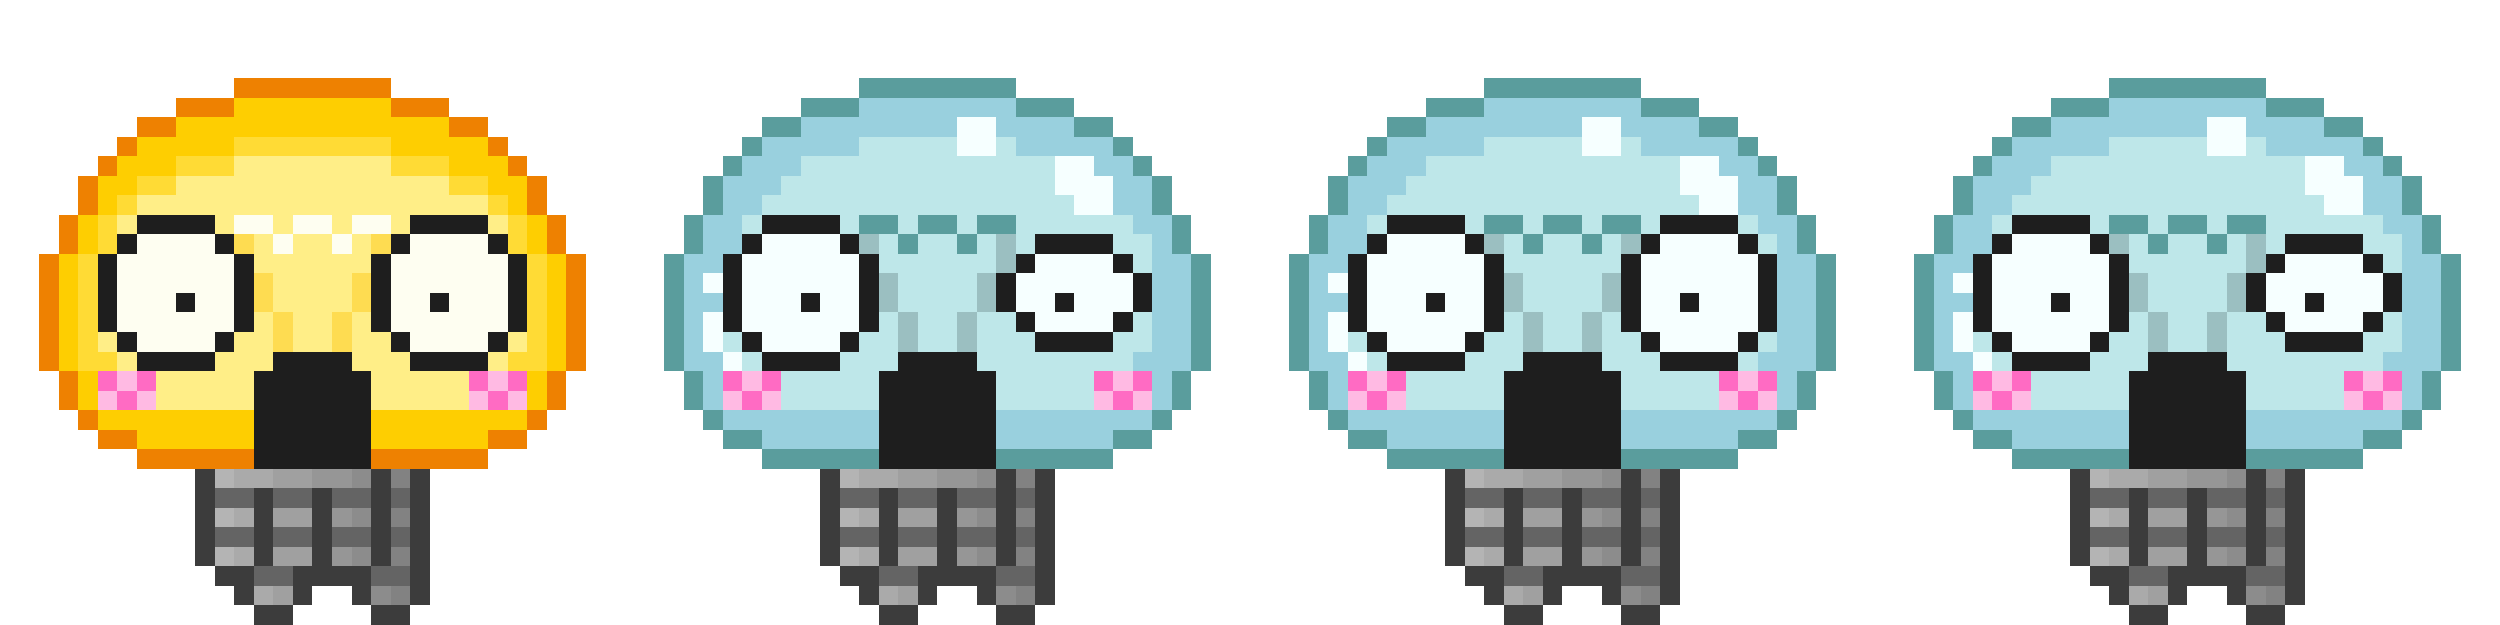
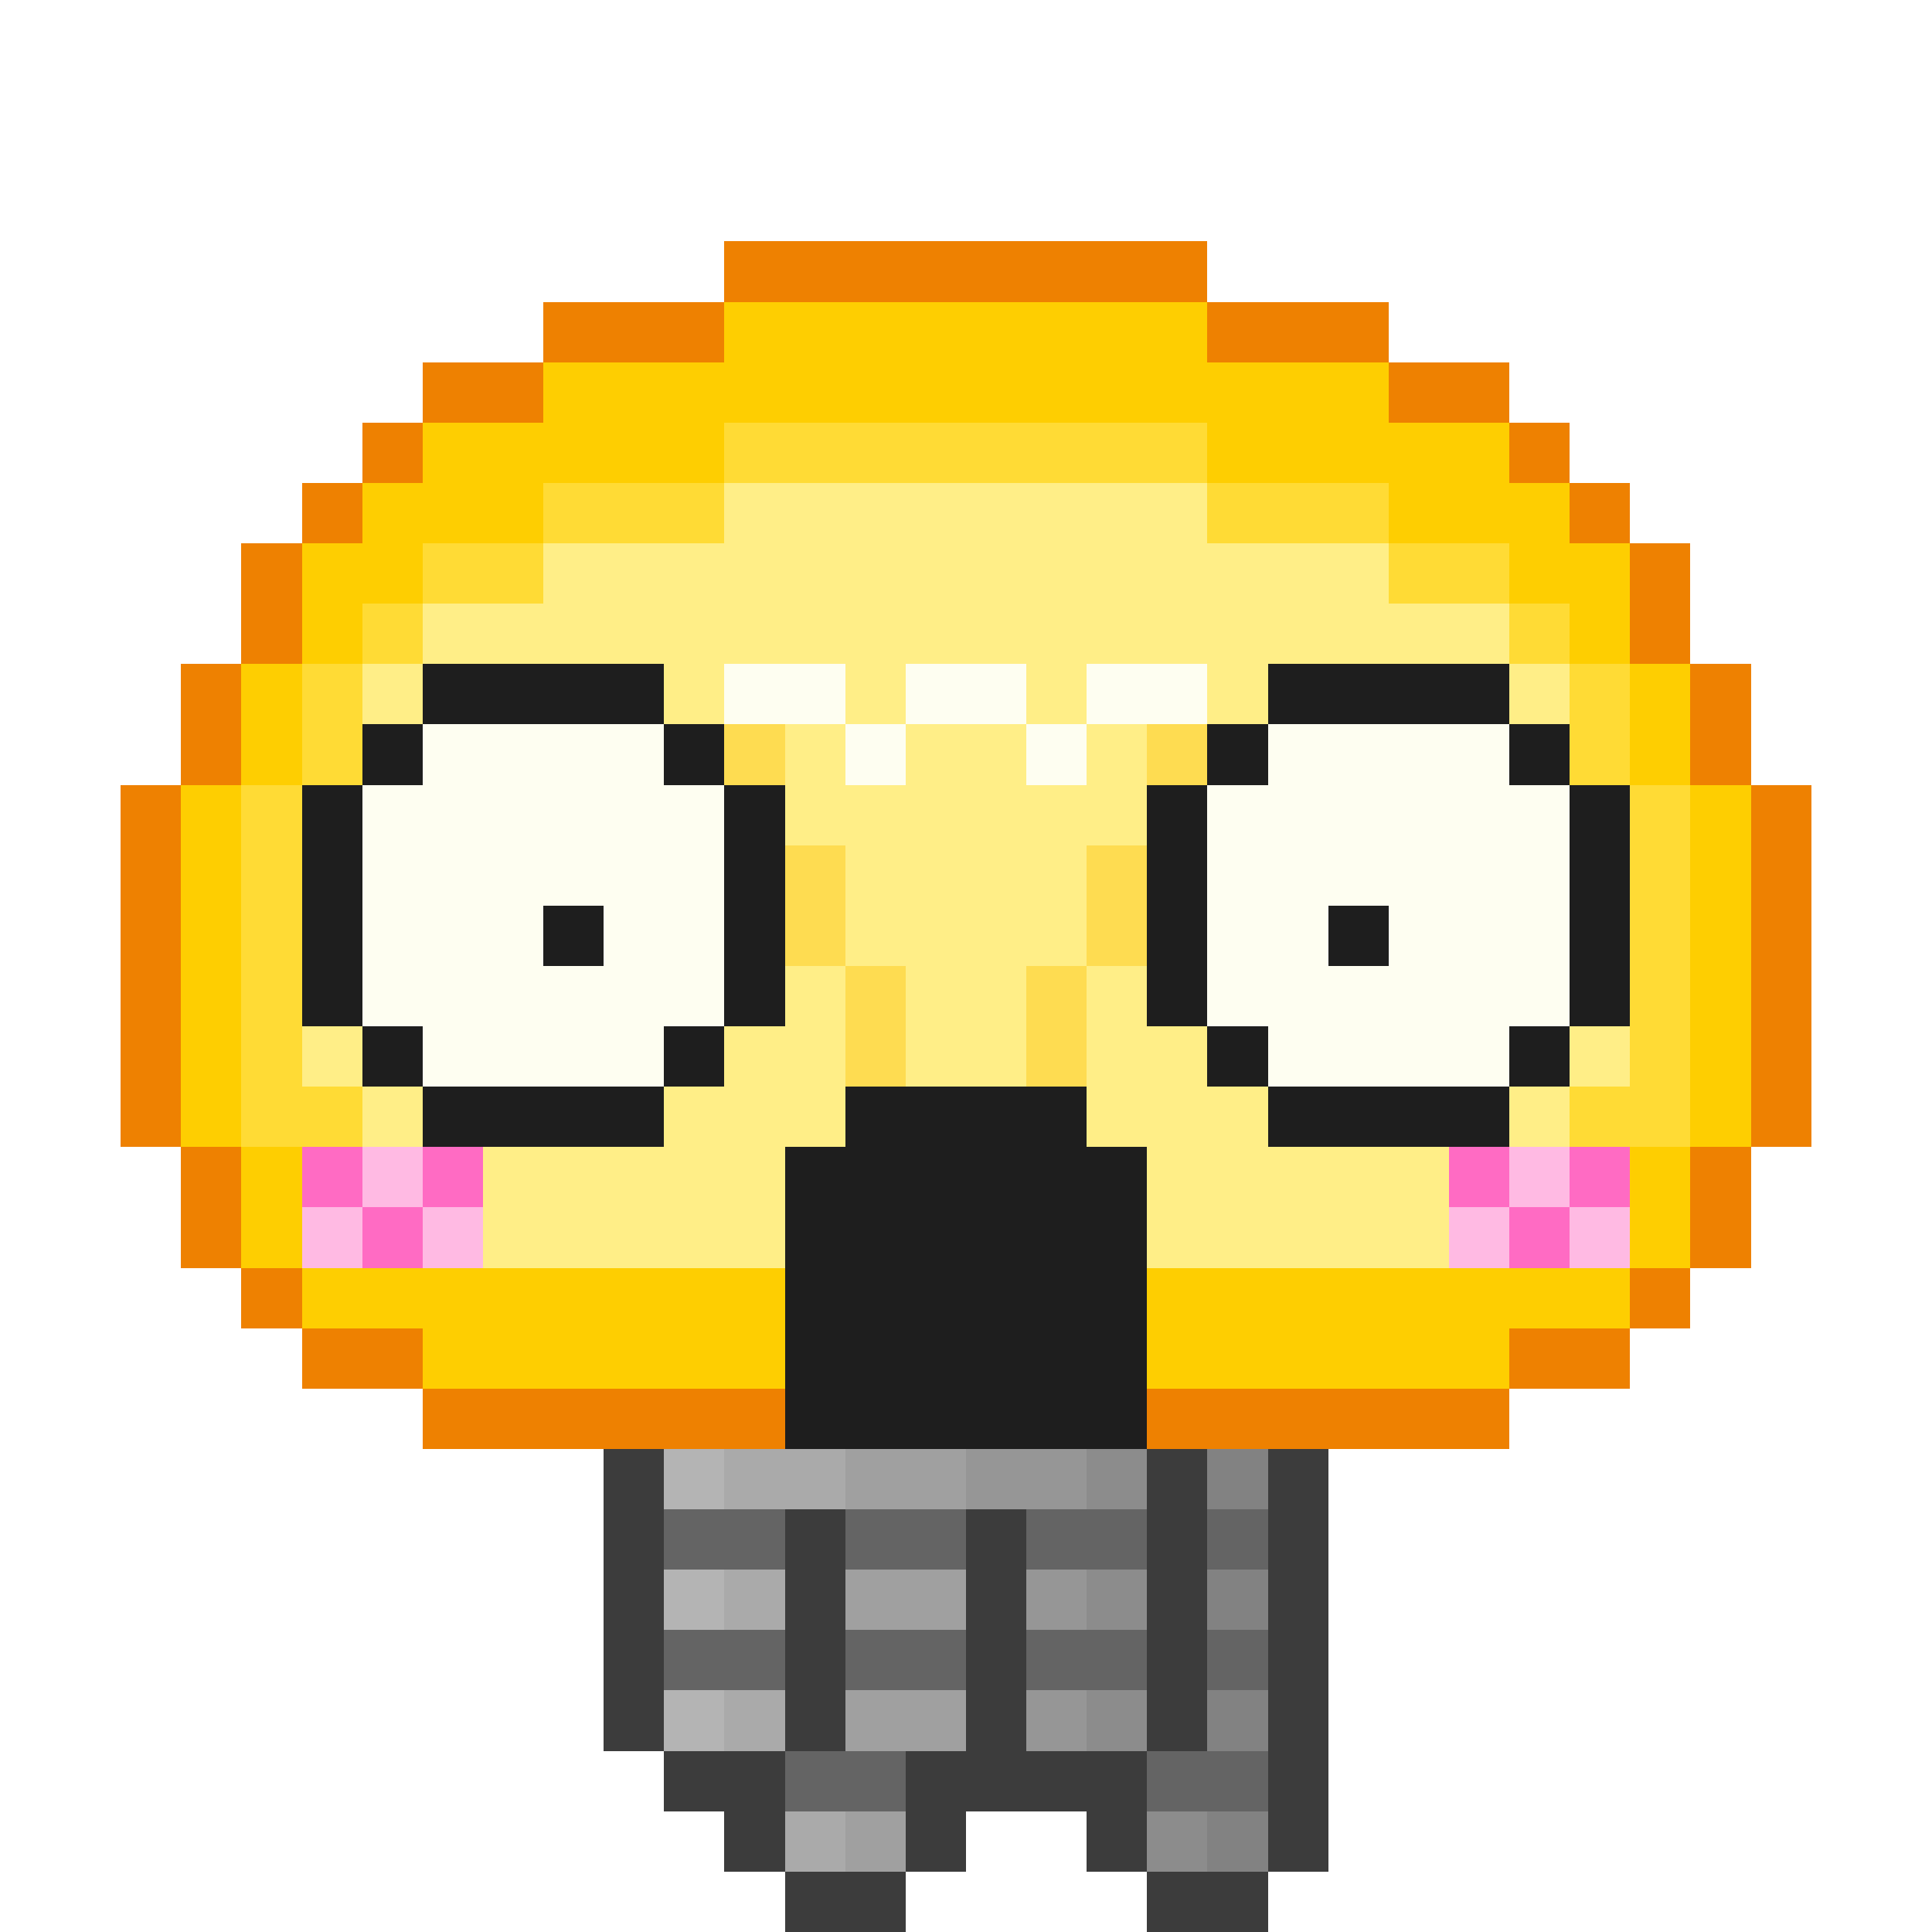
- <svg xmlns="http://www.w3.org/2000/svg" width="128" height="32" viewBox="0 0 128 32" shape-rendering="crispEdges">
-   <path fill="#1E1E1E" d="M7 11h4v1h-4zM21 11h4v1h-4zM39 11h4v1h-4zM71 11h4v1h-4zM85 11h4v1h-4zM103 11h4v1h-4zM6 12h1v1h-1zM11 12h1v1h-1zM20 12h1v1h-1zM25 12h1v1h-1zM38 12h1v1h-1zM43 12h1v1h-1zM53 12h4v1h-4zM70 12h1v1h-1zM75 12h1v1h-1zM84 12h1v1h-1zM89 12h1v1h-1zM102 12h1v1h-1zM107 12h1v1h-1zM117 12h4v1h-4zM5 13h1v1h-1zM12 13h1v1h-1zM19 13h1v1h-1zM26 13h1v1h-1zM37 13h1v1h-1zM44 13h1v1h-1zM52 13h1v1h-1zM57 13h1v1h-1zM69 13h1v1h-1zM76 13h1v1h-1zM83 13h1v1h-1zM90 13h1v1h-1zM101 13h1v1h-1zM108 13h1v1h-1zM116 13h1v1h-1zM121 13h1v1h-1zM5 14h1v1h-1zM12 14h1v1h-1zM19 14h1v1h-1zM26 14h1v1h-1zM37 14h1v1h-1zM44 14h1v1h-1zM51 14h1v1h-1zM58 14h1v1h-1zM69 14h1v1h-1zM76 14h1v1h-1zM83 14h1v1h-1zM90 14h1v1h-1zM101 14h1v1h-1zM108 14h1v1h-1zM115 14h1v1h-1zM122 14h1v1h-1zM5 15h1v1h-1zM9 15h1v1h-1zM12 15h1v1h-1zM19 15h1v1h-1zM22 15h1v1h-1zM26 15h1v1h-1zM37 15h1v1h-1zM41 15h1v1h-1zM44 15h1v1h-1zM51 15h1v1h-1zM54 15h1v1h-1zM58 15h1v1h-1zM69 15h1v1h-1zM73 15h1v1h-1zM76 15h1v1h-1zM83 15h1v1h-1zM86 15h1v1h-1zM90 15h1v1h-1zM101 15h1v1h-1zM105 15h1v1h-1zM108 15h1v1h-1zM115 15h1v1h-1zM118 15h1v1h-1zM122 15h1v1h-1zM5 16h1v1h-1zM12 16h1v1h-1zM19 16h1v1h-1zM26 16h1v1h-1zM37 16h1v1h-1zM44 16h1v1h-1zM52 16h1v1h-1zM57 16h1v1h-1zM69 16h1v1h-1zM76 16h1v1h-1zM83 16h1v1h-1zM90 16h1v1h-1zM101 16h1v1h-1zM108 16h1v1h-1zM116 16h1v1h-1zM121 16h1v1h-1zM6 17h1v1h-1zM11 17h1v1h-1zM20 17h1v1h-1zM25 17h1v1h-1zM38 17h1v1h-1zM43 17h1v1h-1zM53 17h4v1h-4zM70 17h1v1h-1zM75 17h1v1h-1zM84 17h1v1h-1zM89 17h1v1h-1zM102 17h1v1h-1zM107 17h1v1h-1zM117 17h4v1h-4zM7 18h4v1h-4zM14 18h4v1h-4zM21 18h4v1h-4zM39 18h4v1h-4zM46 18h4v1h-4zM71 18h4v1h-4zM78 18h4v1h-4zM85 18h4v1h-4zM103 18h4v1h-4zM110 18h4v1h-4zM13 19h6v1h-6zM45 19h6v1h-6zM77 19h6v1h-6zM109 19h6v1h-6zM13 20h6v1h-6zM45 20h6v1h-6zM77 20h6v1h-6zM109 20h6v1h-6zM13 21h6v1h-6zM45 21h6v1h-6zM77 21h6v1h-6zM109 21h6v1h-6zM13 22h6v1h-6zM45 22h6v1h-6zM77 22h6v1h-6zM109 22h6v1h-6zM13 23h6v1h-6zM45 23h6v1h-6zM77 23h6v1h-6zM109 23h6v1h-6z" />
-   <path fill="#5A9D9D" d="M44 4h8v1h-8zM76 4h8v1h-8zM108 4h8v1h-8zM41 5h3v1h-3zM52 5h3v1h-3zM73 5h3v1h-3zM84 5h3v1h-3zM105 5h3v1h-3zM116 5h3v1h-3zM39 6h2v1h-2zM55 6h2v1h-2zM71 6h2v1h-2zM87 6h2v1h-2zM103 6h2v1h-2zM119 6h2v1h-2zM38 7h1v1h-1zM57 7h1v1h-1zM70 7h1v1h-1zM89 7h1v1h-1zM102 7h1v1h-1zM121 7h1v1h-1zM37 8h1v1h-1zM58 8h1v1h-1zM69 8h1v1h-1zM90 8h1v1h-1zM101 8h1v1h-1zM122 8h1v1h-1zM36 9h1v1h-1zM59 9h1v1h-1zM68 9h1v1h-1zM91 9h1v1h-1zM100 9h1v1h-1zM123 9h1v1h-1zM36 10h1v1h-1zM59 10h1v1h-1zM68 10h1v1h-1zM91 10h1v1h-1zM100 10h1v1h-1zM123 10h1v1h-1zM35 11h1v1h-1zM44 11h2v1h-2zM47 11h2v1h-2zM50 11h2v1h-2zM60 11h1v1h-1zM67 11h1v1h-1zM76 11h2v1h-2zM79 11h2v1h-2zM82 11h2v1h-2zM92 11h1v1h-1zM99 11h1v1h-1zM108 11h2v1h-2zM111 11h2v1h-2zM114 11h2v1h-2zM124 11h1v1h-1zM35 12h1v1h-1zM46 12h1v1h-1zM49 12h1v1h-1zM60 12h1v1h-1zM67 12h1v1h-1zM78 12h1v1h-1zM81 12h1v1h-1zM92 12h1v1h-1zM99 12h1v1h-1zM110 12h1v1h-1zM113 12h1v1h-1zM124 12h1v1h-1zM34 13h1v1h-1zM61 13h1v1h-1zM66 13h1v1h-1zM93 13h1v1h-1zM98 13h1v1h-1zM125 13h1v1h-1zM34 14h1v1h-1zM61 14h1v1h-1zM66 14h1v1h-1zM93 14h1v1h-1zM98 14h1v1h-1zM125 14h1v1h-1zM34 15h1v1h-1zM61 15h1v1h-1zM66 15h1v1h-1zM93 15h1v1h-1zM98 15h1v1h-1zM125 15h1v1h-1zM34 16h1v1h-1zM61 16h1v1h-1zM66 16h1v1h-1zM93 16h1v1h-1zM98 16h1v1h-1zM125 16h1v1h-1zM34 17h1v1h-1zM61 17h1v1h-1zM66 17h1v1h-1zM93 17h1v1h-1zM98 17h1v1h-1zM125 17h1v1h-1zM34 18h1v1h-1zM61 18h1v1h-1zM66 18h1v1h-1zM93 18h1v1h-1zM98 18h1v1h-1zM125 18h1v1h-1zM35 19h1v1h-1zM60 19h1v1h-1zM67 19h1v1h-1zM92 19h1v1h-1zM99 19h1v1h-1zM124 19h1v1h-1zM35 20h1v1h-1zM60 20h1v1h-1zM67 20h1v1h-1zM92 20h1v1h-1zM99 20h1v1h-1zM124 20h1v1h-1zM36 21h1v1h-1zM59 21h1v1h-1zM68 21h1v1h-1zM91 21h1v1h-1zM100 21h1v1h-1zM123 21h1v1h-1zM37 22h2v1h-2zM57 22h2v1h-2zM69 22h2v1h-2zM89 22h2v1h-2zM101 22h2v1h-2zM121 22h2v1h-2zM39 23h6v1h-6zM51 23h6v1h-6zM71 23h6v1h-6zM83 23h6v1h-6zM103 23h6v1h-6zM115 23h6v1h-6z" />
-   <path fill="#3C3C3C" d="M10 24h1v1h-1zM19 24h1v1h-1zM21 24h1v1h-1zM42 24h1v1h-1zM51 24h1v1h-1zM53 24h1v1h-1zM74 24h1v1h-1zM83 24h1v1h-1zM85 24h1v1h-1zM106 24h1v1h-1zM115 24h1v1h-1zM117 24h1v1h-1zM10 25h1v1h-1zM13 25h1v1h-1zM16 25h1v1h-1zM19 25h1v1h-1zM21 25h1v1h-1zM42 25h1v1h-1zM45 25h1v1h-1zM48 25h1v1h-1zM51 25h1v1h-1zM53 25h1v1h-1zM74 25h1v1h-1zM77 25h1v1h-1zM80 25h1v1h-1zM83 25h1v1h-1zM85 25h1v1h-1zM106 25h1v1h-1zM109 25h1v1h-1zM112 25h1v1h-1zM115 25h1v1h-1zM117 25h1v1h-1zM10 26h1v1h-1zM13 26h1v1h-1zM16 26h1v1h-1zM19 26h1v1h-1zM21 26h1v1h-1zM42 26h1v1h-1zM45 26h1v1h-1zM48 26h1v1h-1zM51 26h1v1h-1zM53 26h1v1h-1zM74 26h1v1h-1zM77 26h1v1h-1zM80 26h1v1h-1zM83 26h1v1h-1zM85 26h1v1h-1zM106 26h1v1h-1zM109 26h1v1h-1zM112 26h1v1h-1zM115 26h1v1h-1zM117 26h1v1h-1zM10 27h1v1h-1zM13 27h1v1h-1zM16 27h1v1h-1zM19 27h1v1h-1zM21 27h1v1h-1zM42 27h1v1h-1zM45 27h1v1h-1zM48 27h1v1h-1zM51 27h1v1h-1zM53 27h1v1h-1zM74 27h1v1h-1zM77 27h1v1h-1zM80 27h1v1h-1zM83 27h1v1h-1zM85 27h1v1h-1zM106 27h1v1h-1zM109 27h1v1h-1zM112 27h1v1h-1zM115 27h1v1h-1zM117 27h1v1h-1zM10 28h1v1h-1zM13 28h1v1h-1zM16 28h1v1h-1zM19 28h1v1h-1zM21 28h1v1h-1zM42 28h1v1h-1zM45 28h1v1h-1zM48 28h1v1h-1zM51 28h1v1h-1zM53 28h1v1h-1zM74 28h1v1h-1zM77 28h1v1h-1zM80 28h1v1h-1zM83 28h1v1h-1zM85 28h1v1h-1zM106 28h1v1h-1zM109 28h1v1h-1zM112 28h1v1h-1zM115 28h1v1h-1zM117 28h1v1h-1zM11 29h2v1h-2zM15 29h4v1h-4zM21 29h1v1h-1zM43 29h2v1h-2zM47 29h4v1h-4zM53 29h1v1h-1zM75 29h2v1h-2zM79 29h4v1h-4zM85 29h1v1h-1zM107 29h2v1h-2zM111 29h4v1h-4zM117 29h1v1h-1zM12 30h1v1h-1zM15 30h1v1h-1zM18 30h1v1h-1zM21 30h1v1h-1zM44 30h1v1h-1zM47 30h1v1h-1zM50 30h1v1h-1zM53 30h1v1h-1zM76 30h1v1h-1zM79 30h1v1h-1zM82 30h1v1h-1zM85 30h1v1h-1zM108 30h1v1h-1zM111 30h1v1h-1zM114 30h1v1h-1zM117 30h1v1h-1zM13 31h2v1h-2zM19 31h2v1h-2zM45 31h2v1h-2zM51 31h2v1h-2zM77 31h2v1h-2zM83 31h2v1h-2zM109 31h2v1h-2zM115 31h2v1h-2z" />
-   <path fill="#99D0DE" d="M44 5h8v1h-8zM76 5h8v1h-8zM108 5h8v1h-8zM41 6h8v1h-8zM51 6h4v1h-4zM73 6h8v1h-8zM83 6h4v1h-4zM105 6h8v1h-8zM115 6h4v1h-4zM39 7h5v1h-5zM52 7h5v1h-5zM71 7h5v1h-5zM84 7h5v1h-5zM103 7h5v1h-5zM116 7h5v1h-5zM38 8h3v1h-3zM56 8h2v1h-2zM70 8h3v1h-3zM88 8h2v1h-2zM102 8h3v1h-3zM120 8h2v1h-2zM37 9h3v1h-3zM57 9h2v1h-2zM69 9h3v1h-3zM89 9h2v1h-2zM101 9h3v1h-3zM121 9h2v1h-2zM37 10h2v1h-2zM57 10h2v1h-2zM69 10h2v1h-2zM89 10h2v1h-2zM101 10h2v1h-2zM121 10h2v1h-2zM36 11h2v1h-2zM58 11h2v1h-2zM68 11h2v1h-2zM90 11h2v1h-2zM100 11h2v1h-2zM122 11h2v1h-2zM36 12h2v1h-2zM59 12h1v1h-1zM68 12h2v1h-2zM91 12h1v1h-1zM100 12h2v1h-2zM123 12h1v1h-1zM35 13h2v1h-2zM59 13h2v1h-2zM67 13h2v1h-2zM91 13h2v1h-2zM99 13h2v1h-2zM123 13h2v1h-2zM35 14h1v1h-1zM59 14h2v1h-2zM67 14h1v1h-1zM91 14h2v1h-2zM99 14h1v1h-1zM123 14h2v1h-2zM35 15h2v1h-2zM59 15h2v1h-2zM67 15h2v1h-2zM91 15h2v1h-2zM99 15h2v1h-2zM123 15h2v1h-2zM35 16h1v1h-1zM59 16h2v1h-2zM67 16h1v1h-1zM91 16h2v1h-2zM99 16h1v1h-1zM123 16h2v1h-2zM35 17h1v1h-1zM59 17h2v1h-2zM67 17h1v1h-1zM91 17h2v1h-2zM99 17h1v1h-1zM123 17h2v1h-2zM35 18h2v1h-2zM58 18h3v1h-3zM67 18h2v1h-2zM90 18h3v1h-3zM99 18h2v1h-2zM122 18h3v1h-3zM36 19h1v1h-1zM59 19h1v1h-1zM68 19h1v1h-1zM91 19h1v1h-1zM100 19h1v1h-1zM123 19h1v1h-1zM36 20h1v1h-1zM59 20h1v1h-1zM68 20h1v1h-1zM91 20h1v1h-1zM100 20h1v1h-1zM123 20h1v1h-1zM37 21h8v1h-8zM51 21h8v1h-8zM69 21h8v1h-8zM83 21h8v1h-8zM101 21h8v1h-8zM115 21h8v1h-8zM39 22h6v1h-6zM51 22h6v1h-6zM71 22h6v1h-6zM83 22h6v1h-6zM103 22h6v1h-6zM115 22h6v1h-6z" />
-   <path fill="#BEE7E9" d="M44 7h5v1h-5zM51 7h1v1h-1zM76 7h5v1h-5zM83 7h1v1h-1zM108 7h5v1h-5zM115 7h1v1h-1zM41 8h13v1h-13zM73 8h13v1h-13zM105 8h13v1h-13zM40 9h14v1h-14zM72 9h14v1h-14zM104 9h14v1h-14zM39 10h16v1h-16zM71 10h16v1h-16zM103 10h16v1h-16zM38 11h1v1h-1zM43 11h1v1h-1zM46 11h1v1h-1zM49 11h1v1h-1zM52 11h6v1h-6zM70 11h1v1h-1zM75 11h1v1h-1zM78 11h1v1h-1zM81 11h1v1h-1zM84 11h1v1h-1zM89 11h1v1h-1zM102 11h1v1h-1zM107 11h1v1h-1zM110 11h1v1h-1zM113 11h1v1h-1zM116 11h6v1h-6zM45 12h1v1h-1zM47 12h2v1h-2zM50 12h1v1h-1zM52 12h1v1h-1zM57 12h2v1h-2zM77 12h1v1h-1zM79 12h2v1h-2zM82 12h1v1h-1zM90 12h1v1h-1zM109 12h1v1h-1zM111 12h2v1h-2zM114 12h1v1h-1zM116 12h1v1h-1zM121 12h2v1h-2zM45 13h6v1h-6zM58 13h1v1h-1zM77 13h6v1h-6zM109 13h6v1h-6zM122 13h1v1h-1zM46 14h4v1h-4zM78 14h4v1h-4zM110 14h4v1h-4zM46 15h4v1h-4zM78 15h4v1h-4zM110 15h4v1h-4zM45 16h1v1h-1zM47 16h2v1h-2zM50 16h2v1h-2zM58 16h1v1h-1zM77 16h1v1h-1zM79 16h2v1h-2zM82 16h1v1h-1zM109 16h1v1h-1zM111 16h2v1h-2zM114 16h2v1h-2zM122 16h1v1h-1zM37 17h1v1h-1zM44 17h2v1h-2zM47 17h2v1h-2zM50 17h3v1h-3zM57 17h2v1h-2zM69 17h1v1h-1zM76 17h2v1h-2zM79 17h2v1h-2zM82 17h2v1h-2zM90 17h1v1h-1zM101 17h1v1h-1zM108 17h2v1h-2zM111 17h2v1h-2zM114 17h3v1h-3zM121 17h2v1h-2zM38 18h1v1h-1zM43 18h3v1h-3zM50 18h8v1h-8zM70 18h1v1h-1zM75 18h3v1h-3zM82 18h3v1h-3zM89 18h1v1h-1zM102 18h1v1h-1zM107 18h3v1h-3zM114 18h8v1h-8zM40 19h5v1h-5zM51 19h5v1h-5zM72 19h5v1h-5zM83 19h5v1h-5zM104 19h5v1h-5zM115 19h5v1h-5zM40 20h5v1h-5zM51 20h5v1h-5zM72 20h5v1h-5zM83 20h5v1h-5zM104 20h5v1h-5zM115 20h5v1h-5z" />
-   <path fill="#F6FFFF" d="M49 6h2v1h-2zM81 6h2v1h-2zM113 6h2v1h-2zM49 7h2v1h-2zM81 7h2v1h-2zM113 7h2v1h-2zM54 8h2v1h-2zM86 8h2v1h-2zM118 8h2v1h-2zM54 9h3v1h-3zM86 9h3v1h-3zM118 9h3v1h-3zM55 10h2v1h-2zM87 10h2v1h-2zM119 10h2v1h-2zM39 12h4v1h-4zM71 12h4v1h-4zM85 12h4v1h-4zM103 12h4v1h-4zM38 13h6v1h-6zM53 13h4v1h-4zM70 13h6v1h-6zM84 13h6v1h-6zM102 13h6v1h-6zM117 13h4v1h-4zM36 14h1v1h-1zM38 14h6v1h-6zM52 14h6v1h-6zM68 14h1v1h-1zM70 14h6v1h-6zM84 14h6v1h-6zM100 14h1v1h-1zM102 14h6v1h-6zM116 14h6v1h-6zM38 15h3v1h-3zM42 15h2v1h-2zM52 15h2v1h-2zM55 15h3v1h-3zM70 15h3v1h-3zM74 15h2v1h-2zM84 15h2v1h-2zM87 15h3v1h-3zM102 15h3v1h-3zM106 15h2v1h-2zM116 15h2v1h-2zM119 15h3v1h-3zM36 16h1v1h-1zM38 16h6v1h-6zM53 16h4v1h-4zM68 16h1v1h-1zM70 16h6v1h-6zM84 16h6v1h-6zM100 16h1v1h-1zM102 16h6v1h-6zM117 16h4v1h-4zM36 17h1v1h-1zM39 17h4v1h-4zM68 17h1v1h-1zM71 17h4v1h-4zM85 17h4v1h-4zM100 17h1v1h-1zM103 17h4v1h-4zM37 18h1v1h-1zM69 18h1v1h-1zM101 18h1v1h-1z" />
-   <path fill="#646464" d="M11 25h2v1h-2zM14 25h2v1h-2zM17 25h2v1h-2zM20 25h1v1h-1zM43 25h2v1h-2zM46 25h2v1h-2zM49 25h2v1h-2zM52 25h1v1h-1zM75 25h2v1h-2zM78 25h2v1h-2zM81 25h2v1h-2zM84 25h1v1h-1zM107 25h2v1h-2zM110 25h2v1h-2zM113 25h2v1h-2zM116 25h1v1h-1zM11 27h2v1h-2zM14 27h2v1h-2zM17 27h2v1h-2zM20 27h1v1h-1zM43 27h2v1h-2zM46 27h2v1h-2zM49 27h2v1h-2zM52 27h1v1h-1zM75 27h2v1h-2zM78 27h2v1h-2zM81 27h2v1h-2zM84 27h1v1h-1zM107 27h2v1h-2zM110 27h2v1h-2zM113 27h2v1h-2zM116 27h1v1h-1zM13 29h2v1h-2zM19 29h2v1h-2zM45 29h2v1h-2zM51 29h2v1h-2zM77 29h2v1h-2zM83 29h2v1h-2zM109 29h2v1h-2zM115 29h2v1h-2z" />
-   <path fill="#EE8101" d="M12 4h8v1h-8zM9 5h3v1h-3zM20 5h3v1h-3zM7 6h2v1h-2zM23 6h2v1h-2zM6 7h1v1h-1zM25 7h1v1h-1zM5 8h1v1h-1zM26 8h1v1h-1zM4 9h1v1h-1zM27 9h1v1h-1zM4 10h1v1h-1zM27 10h1v1h-1zM3 11h1v1h-1zM28 11h1v1h-1zM3 12h1v1h-1zM28 12h1v1h-1zM2 13h1v1h-1zM29 13h1v1h-1zM2 14h1v1h-1zM29 14h1v1h-1zM2 15h1v1h-1zM29 15h1v1h-1zM2 16h1v1h-1zM29 16h1v1h-1zM2 17h1v1h-1zM29 17h1v1h-1zM2 18h1v1h-1zM29 18h1v1h-1zM3 19h1v1h-1zM28 19h1v1h-1zM3 20h1v1h-1zM28 20h1v1h-1zM4 21h1v1h-1zM27 21h1v1h-1zM5 22h2v1h-2zM25 22h2v1h-2zM7 23h6v1h-6zM19 23h6v1h-6z" />
-   <path fill="#FECE01" d="M12 5h8v1h-8zM9 6h14v1h-14zM7 7h5v1h-5zM20 7h5v1h-5zM6 8h3v1h-3zM23 8h3v1h-3zM5 9h2v1h-2zM25 9h2v1h-2zM5 10h1v1h-1zM26 10h1v1h-1zM4 11h1v1h-1zM27 11h1v1h-1zM4 12h1v1h-1zM27 12h1v1h-1zM3 13h1v1h-1zM28 13h1v1h-1zM3 14h1v1h-1zM28 14h1v1h-1zM3 15h1v1h-1zM28 15h1v1h-1zM3 16h1v1h-1zM28 16h1v1h-1zM3 17h1v1h-1zM28 17h1v1h-1zM3 18h1v1h-1zM28 18h1v1h-1zM4 19h1v1h-1zM27 19h1v1h-1zM4 20h1v1h-1zM27 20h1v1h-1zM5 21h8v1h-8zM19 21h8v1h-8zM7 22h6v1h-6zM19 22h6v1h-6z" />
-   <path fill="#9BBFC1" d="M44 12h1v1h-1zM51 12h1v1h-1zM76 12h1v1h-1zM83 12h1v1h-1zM108 12h1v1h-1zM115 12h1v1h-1zM51 13h1v1h-1zM115 13h1v1h-1zM45 14h1v1h-1zM50 14h1v1h-1zM77 14h1v1h-1zM82 14h1v1h-1zM109 14h1v1h-1zM114 14h1v1h-1zM45 15h1v1h-1zM50 15h1v1h-1zM77 15h1v1h-1zM82 15h1v1h-1zM109 15h1v1h-1zM114 15h1v1h-1zM46 16h1v1h-1zM49 16h1v1h-1zM78 16h1v1h-1zM81 16h1v1h-1zM110 16h1v1h-1zM113 16h1v1h-1zM46 17h1v1h-1zM49 17h1v1h-1zM78 17h1v1h-1zM81 17h1v1h-1zM110 17h1v1h-1zM113 17h1v1h-1z" />
-   <path fill="#FFEE87" d="M12 8h8v1h-8zM9 9h14v1h-14zM7 10h18v1h-18zM6 11h1v1h-1zM11 11h1v1h-1zM14 11h1v1h-1zM17 11h1v1h-1zM20 11h1v1h-1zM25 11h1v1h-1zM13 12h1v1h-1zM15 12h2v1h-2zM18 12h1v1h-1zM13 13h6v1h-6zM14 14h4v1h-4zM14 15h4v1h-4zM13 16h1v1h-1zM15 16h2v1h-2zM18 16h1v1h-1zM5 17h1v1h-1zM12 17h2v1h-2zM15 17h2v1h-2zM18 17h2v1h-2zM26 17h1v1h-1zM6 18h1v1h-1zM11 18h3v1h-3zM18 18h3v1h-3zM25 18h1v1h-1zM8 19h5v1h-5zM19 19h5v1h-5zM8 20h5v1h-5zM19 20h5v1h-5z" />
-   <path fill="#FF6BC3" d="M5 19h1v1h-1zM7 19h1v1h-1zM24 19h1v1h-1zM26 19h1v1h-1zM37 19h1v1h-1zM39 19h1v1h-1zM56 19h1v1h-1zM58 19h1v1h-1zM69 19h1v1h-1zM71 19h1v1h-1zM88 19h1v1h-1zM90 19h1v1h-1zM101 19h1v1h-1zM103 19h1v1h-1zM120 19h1v1h-1zM122 19h1v1h-1zM6 20h1v1h-1zM25 20h1v1h-1zM38 20h1v1h-1zM57 20h1v1h-1zM70 20h1v1h-1zM89 20h1v1h-1zM102 20h1v1h-1zM121 20h1v1h-1z" />
-   <path fill="#FFBAE3" d="M6 19h1v1h-1zM25 19h1v1h-1zM38 19h1v1h-1zM57 19h1v1h-1zM70 19h1v1h-1zM89 19h1v1h-1zM102 19h1v1h-1zM121 19h1v1h-1zM5 20h1v1h-1zM7 20h1v1h-1zM24 20h1v1h-1zM26 20h1v1h-1zM37 20h1v1h-1zM39 20h1v1h-1zM56 20h1v1h-1zM58 20h1v1h-1zM69 20h1v1h-1zM71 20h1v1h-1zM88 20h1v1h-1zM90 20h1v1h-1zM101 20h1v1h-1zM103 20h1v1h-1zM120 20h1v1h-1zM122 20h1v1h-1z" />
-   <path fill="#FFDB35" d="M12 7h8v1h-8zM9 8h3v1h-3zM20 8h3v1h-3zM7 9h2v1h-2zM23 9h2v1h-2zM6 10h1v1h-1zM25 10h1v1h-1zM5 11h1v1h-1zM26 11h1v1h-1zM5 12h1v1h-1zM26 12h1v1h-1zM4 13h1v1h-1zM27 13h1v1h-1zM4 14h1v1h-1zM27 14h1v1h-1zM4 15h1v1h-1zM27 15h1v1h-1zM4 16h1v1h-1zM27 16h1v1h-1zM4 17h1v1h-1zM27 17h1v1h-1zM4 18h2v1h-2zM26 18h2v1h-2z" />
-   <path fill="#FEFEF1" d="M12 11h2v1h-2zM15 11h2v1h-2zM18 11h2v1h-2zM7 12h4v1h-4zM14 12h1v1h-1zM17 12h1v1h-1zM21 12h4v1h-4zM6 13h6v1h-6zM20 13h6v1h-6zM6 14h6v1h-6zM20 14h6v1h-6zM6 15h3v1h-3zM10 15h2v1h-2zM20 15h2v1h-2zM23 15h3v1h-3zM6 16h6v1h-6zM20 16h6v1h-6zM7 17h4v1h-4zM21 17h4v1h-4z" />
-   <path fill="#AAAAAA" d="M12 24h2v1h-2zM44 24h2v1h-2zM76 24h2v1h-2zM108 24h2v1h-2zM12 26h1v1h-1zM44 26h1v1h-1zM76 26h1v1h-1zM108 26h1v1h-1zM12 28h1v1h-1zM44 28h1v1h-1zM76 28h1v1h-1zM108 28h1v1h-1zM13 30h1v1h-1zM45 30h1v1h-1zM77 30h1v1h-1zM109 30h1v1h-1z" />
-   <path fill="#A0A0A0" d="M14 24h2v1h-2zM46 24h2v1h-2zM78 24h2v1h-2zM110 24h2v1h-2zM14 26h2v1h-2zM46 26h2v1h-2zM78 26h2v1h-2zM110 26h2v1h-2zM14 28h2v1h-2zM46 28h2v1h-2zM78 28h2v1h-2zM110 28h2v1h-2zM14 30h1v1h-1zM46 30h1v1h-1zM78 30h1v1h-1zM110 30h1v1h-1z" />
-   <path fill="#8C8C8C" d="M18 24h1v1h-1zM50 24h1v1h-1zM82 24h1v1h-1zM114 24h1v1h-1zM18 26h1v1h-1zM50 26h1v1h-1zM82 26h1v1h-1zM114 26h1v1h-1zM18 28h1v1h-1zM50 28h1v1h-1zM82 28h1v1h-1zM114 28h1v1h-1zM19 30h1v1h-1zM51 30h1v1h-1zM83 30h1v1h-1zM115 30h1v1h-1z" />
-   <path fill="#828282" d="M20 24h1v1h-1zM52 24h1v1h-1zM84 24h1v1h-1zM116 24h1v1h-1zM20 26h1v1h-1zM52 26h1v1h-1zM84 26h1v1h-1zM116 26h1v1h-1zM20 28h1v1h-1zM52 28h1v1h-1zM84 28h1v1h-1zM116 28h1v1h-1zM20 30h1v1h-1zM52 30h1v1h-1zM84 30h1v1h-1zM116 30h1v1h-1z" />
-   <path fill="#B4B4B4" d="M11 24h1v1h-1zM43 24h1v1h-1zM75 24h1v1h-1zM107 24h1v1h-1zM11 26h1v1h-1zM43 26h1v1h-1zM75 26h1v1h-1zM107 26h1v1h-1zM11 28h1v1h-1zM43 28h1v1h-1zM75 28h1v1h-1zM107 28h1v1h-1z" />
-   <path fill="#969696" d="M16 24h2v1h-2zM48 24h2v1h-2zM80 24h2v1h-2zM112 24h2v1h-2zM17 26h1v1h-1zM49 26h1v1h-1zM81 26h1v1h-1zM113 26h1v1h-1zM17 28h1v1h-1zM49 28h1v1h-1zM81 28h1v1h-1zM113 28h1v1h-1z" />
-   <path fill="#FEDC51" d="M12 12h1v1h-1zM19 12h1v1h-1zM13 14h1v1h-1zM18 14h1v1h-1zM13 15h1v1h-1zM18 15h1v1h-1zM14 16h1v1h-1zM17 16h1v1h-1zM14 17h1v1h-1zM17 17h1v1h-1z" />
+ <svg xmlns="http://www.w3.org/2000/svg" width="32" height="32" viewBox="0 0 32 32" shape-rendering="crispEdges">
+   <g>
+     <animateTransform attributeName="transform" type="translate" calcMode="discrete" repeatCount="indefinite" dur="800ms" values="0 0;-32 0;-64 0;-96 0" keyTimes="0;0.625;0.75;0.875" />
+     <path fill="#1E1E1E" d="M7 11h4v1h-4zM21 11h4v1h-4zM39 11h4v1h-4zM71 11h4v1h-4zM85 11h4v1h-4zM103 11h4v1h-4zM6 12h1v1h-1zM11 12h1v1h-1zM20 12h1v1h-1zM25 12h1v1h-1zM38 12h1v1h-1zM43 12h1v1h-1zM53 12h4v1h-4zM70 12h1v1h-1zM75 12h1v1h-1zM84 12h1v1h-1zM89 12h1v1h-1zM102 12h1v1h-1zM107 12h1v1h-1zM117 12h4v1h-4zM5 13h1v1h-1zM12 13h1v1h-1zM19 13h1v1h-1zM26 13h1v1h-1zM37 13h1v1h-1zM44 13h1v1h-1zM52 13h1v1h-1zM57 13h1v1h-1zM69 13h1v1h-1zM76 13h1v1h-1zM83 13h1v1h-1zM90 13h1v1h-1zM101 13h1v1h-1zM108 13h1v1h-1zM116 13h1v1h-1zM121 13h1v1h-1zM5 14h1v1h-1zM12 14h1v1h-1zM19 14h1v1h-1zM26 14h1v1h-1zM37 14h1v1h-1zM44 14h1v1h-1zM51 14h1v1h-1zM58 14h1v1h-1zM69 14h1v1h-1zM76 14h1v1h-1zM83 14h1v1h-1zM90 14h1v1h-1zM101 14h1v1h-1zM108 14h1v1h-1zM115 14h1v1h-1zM122 14h1v1h-1zM5 15h1v1h-1zM9 15h1v1h-1zM12 15h1v1h-1zM19 15h1v1h-1zM22 15h1v1h-1zM26 15h1v1h-1zM37 15h1v1h-1zM41 15h1v1h-1zM44 15h1v1h-1zM51 15h1v1h-1zM54 15h1v1h-1zM58 15h1v1h-1zM69 15h1v1h-1zM73 15h1v1h-1zM76 15h1v1h-1zM83 15h1v1h-1zM86 15h1v1h-1zM90 15h1v1h-1zM101 15h1v1h-1zM105 15h1v1h-1zM108 15h1v1h-1zM115 15h1v1h-1zM118 15h1v1h-1zM122 15h1v1h-1zM5 16h1v1h-1zM12 16h1v1h-1zM19 16h1v1h-1zM26 16h1v1h-1zM37 16h1v1h-1zM44 16h1v1h-1zM52 16h1v1h-1zM57 16h1v1h-1zM69 16h1v1h-1zM76 16h1v1h-1zM83 16h1v1h-1zM90 16h1v1h-1zM101 16h1v1h-1zM108 16h1v1h-1zM116 16h1v1h-1zM121 16h1v1h-1zM6 17h1v1h-1zM11 17h1v1h-1zM20 17h1v1h-1zM25 17h1v1h-1zM38 17h1v1h-1zM43 17h1v1h-1zM53 17h4v1h-4zM70 17h1v1h-1zM75 17h1v1h-1zM84 17h1v1h-1zM89 17h1v1h-1zM102 17h1v1h-1zM107 17h1v1h-1zM117 17h4v1h-4zM7 18h4v1h-4zM14 18h4v1h-4zM21 18h4v1h-4zM39 18h4v1h-4zM46 18h4v1h-4zM71 18h4v1h-4zM78 18h4v1h-4zM85 18h4v1h-4zM103 18h4v1h-4zM110 18h4v1h-4zM13 19h6v1h-6zM45 19h6v1h-6zM77 19h6v1h-6zM109 19h6v1h-6zM13 20h6v1h-6zM45 20h6v1h-6zM77 20h6v1h-6zM109 20h6v1h-6zM13 21h6v1h-6zM45 21h6v1h-6zM77 21h6v1h-6zM109 21h6v1h-6zM13 22h6v1h-6zM45 22h6v1h-6zM77 22h6v1h-6zM109 22h6v1h-6zM13 23h6v1h-6zM45 23h6v1h-6zM77 23h6v1h-6zM109 23h6v1h-6z" />
+     <path fill="#5A9D9D" d="M44 4h8v1h-8zM76 4h8v1h-8zM108 4h8v1h-8zM41 5h3v1h-3zM52 5h3v1h-3zM73 5h3v1h-3zM84 5h3v1h-3zM105 5h3v1h-3zM116 5h3v1h-3zM39 6h2v1h-2zM55 6h2v1h-2zM71 6h2v1h-2zM87 6h2v1h-2zM103 6h2v1h-2zM119 6h2v1h-2zM38 7h1v1h-1zM57 7h1v1h-1zM70 7h1v1h-1zM89 7h1v1h-1zM102 7h1v1h-1zM121 7h1v1h-1zM37 8h1v1h-1zM58 8h1v1h-1zM69 8h1v1h-1zM90 8h1v1h-1zM101 8h1v1h-1zM122 8h1v1h-1zM36 9h1v1h-1zM59 9h1v1h-1zM68 9h1v1h-1zM91 9h1v1h-1zM100 9h1v1h-1zM123 9h1v1h-1zM36 10h1v1h-1zM59 10h1v1h-1zM68 10h1v1h-1zM91 10h1v1h-1zM100 10h1v1h-1zM123 10h1v1h-1zM35 11h1v1h-1zM44 11h2v1h-2zM47 11h2v1h-2zM50 11h2v1h-2zM60 11h1v1h-1zM67 11h1v1h-1zM76 11h2v1h-2zM79 11h2v1h-2zM82 11h2v1h-2zM92 11h1v1h-1zM99 11h1v1h-1zM108 11h2v1h-2zM111 11h2v1h-2zM114 11h2v1h-2zM124 11h1v1h-1zM35 12h1v1h-1zM46 12h1v1h-1zM49 12h1v1h-1zM60 12h1v1h-1zM67 12h1v1h-1zM78 12h1v1h-1zM81 12h1v1h-1zM92 12h1v1h-1zM99 12h1v1h-1zM110 12h1v1h-1zM113 12h1v1h-1zM124 12h1v1h-1zM34 13h1v1h-1zM61 13h1v1h-1zM66 13h1v1h-1zM93 13h1v1h-1zM98 13h1v1h-1zM125 13h1v1h-1zM34 14h1v1h-1zM61 14h1v1h-1zM66 14h1v1h-1zM93 14h1v1h-1zM98 14h1v1h-1zM125 14h1v1h-1zM34 15h1v1h-1zM61 15h1v1h-1zM66 15h1v1h-1zM93 15h1v1h-1zM98 15h1v1h-1zM125 15h1v1h-1zM34 16h1v1h-1zM61 16h1v1h-1zM66 16h1v1h-1zM93 16h1v1h-1zM98 16h1v1h-1zM125 16h1v1h-1zM34 17h1v1h-1zM61 17h1v1h-1zM66 17h1v1h-1zM93 17h1v1h-1zM98 17h1v1h-1zM125 17h1v1h-1zM34 18h1v1h-1zM61 18h1v1h-1zM66 18h1v1h-1zM93 18h1v1h-1zM98 18h1v1h-1zM125 18h1v1h-1zM35 19h1v1h-1zM60 19h1v1h-1zM67 19h1v1h-1zM92 19h1v1h-1zM99 19h1v1h-1zM124 19h1v1h-1zM35 20h1v1h-1zM60 20h1v1h-1zM67 20h1v1h-1zM92 20h1v1h-1zM99 20h1v1h-1zM124 20h1v1h-1zM36 21h1v1h-1zM59 21h1v1h-1zM68 21h1v1h-1zM91 21h1v1h-1zM100 21h1v1h-1zM123 21h1v1h-1zM37 22h2v1h-2zM57 22h2v1h-2zM69 22h2v1h-2zM89 22h2v1h-2zM101 22h2v1h-2zM121 22h2v1h-2zM39 23h6v1h-6zM51 23h6v1h-6zM71 23h6v1h-6zM83 23h6v1h-6zM103 23h6v1h-6zM115 23h6v1h-6z" />
+     <path fill="#3C3C3C" d="M10 24h1v1h-1zM19 24h1v1h-1zM21 24h1v1h-1zM42 24h1v1h-1zM51 24h1v1h-1zM53 24h1v1h-1zM74 24h1v1h-1zM83 24h1v1h-1zM85 24h1v1h-1zM106 24h1v1h-1zM115 24h1v1h-1zM117 24h1v1h-1zM10 25h1v1h-1zM13 25h1v1h-1zM16 25h1v1h-1zM19 25h1v1h-1zM21 25h1v1h-1zM42 25h1v1h-1zM45 25h1v1h-1zM48 25h1v1h-1zM51 25h1v1h-1zM53 25h1v1h-1zM74 25h1v1h-1zM77 25h1v1h-1zM80 25h1v1h-1zM83 25h1v1h-1zM85 25h1v1h-1zM106 25h1v1h-1zM109 25h1v1h-1zM112 25h1v1h-1zM115 25h1v1h-1zM117 25h1v1h-1zM10 26h1v1h-1zM13 26h1v1h-1zM16 26h1v1h-1zM19 26h1v1h-1zM21 26h1v1h-1zM42 26h1v1h-1zM45 26h1v1h-1zM48 26h1v1h-1zM51 26h1v1h-1zM53 26h1v1h-1zM74 26h1v1h-1zM77 26h1v1h-1zM80 26h1v1h-1zM83 26h1v1h-1zM85 26h1v1h-1zM106 26h1v1h-1zM109 26h1v1h-1zM112 26h1v1h-1zM115 26h1v1h-1zM117 26h1v1h-1zM10 27h1v1h-1zM13 27h1v1h-1zM16 27h1v1h-1zM19 27h1v1h-1zM21 27h1v1h-1zM42 27h1v1h-1zM45 27h1v1h-1zM48 27h1v1h-1zM51 27h1v1h-1zM53 27h1v1h-1zM74 27h1v1h-1zM77 27h1v1h-1zM80 27h1v1h-1zM83 27h1v1h-1zM85 27h1v1h-1zM106 27h1v1h-1zM109 27h1v1h-1zM112 27h1v1h-1zM115 27h1v1h-1zM117 27h1v1h-1zM10 28h1v1h-1zM13 28h1v1h-1zM16 28h1v1h-1zM19 28h1v1h-1zM21 28h1v1h-1zM42 28h1v1h-1zM45 28h1v1h-1zM48 28h1v1h-1zM51 28h1v1h-1zM53 28h1v1h-1zM74 28h1v1h-1zM77 28h1v1h-1zM80 28h1v1h-1zM83 28h1v1h-1zM85 28h1v1h-1zM106 28h1v1h-1zM109 28h1v1h-1zM112 28h1v1h-1zM115 28h1v1h-1zM117 28h1v1h-1zM11 29h2v1h-2zM15 29h4v1h-4zM21 29h1v1h-1zM43 29h2v1h-2zM47 29h4v1h-4zM53 29h1v1h-1zM75 29h2v1h-2zM79 29h4v1h-4zM85 29h1v1h-1zM107 29h2v1h-2zM111 29h4v1h-4zM117 29h1v1h-1zM12 30h1v1h-1zM15 30h1v1h-1zM18 30h1v1h-1zM21 30h1v1h-1zM44 30h1v1h-1zM47 30h1v1h-1zM50 30h1v1h-1zM53 30h1v1h-1zM76 30h1v1h-1zM79 30h1v1h-1zM82 30h1v1h-1zM85 30h1v1h-1zM108 30h1v1h-1zM111 30h1v1h-1zM114 30h1v1h-1zM117 30h1v1h-1zM13 31h2v1h-2zM19 31h2v1h-2zM45 31h2v1h-2zM51 31h2v1h-2zM77 31h2v1h-2zM83 31h2v1h-2zM109 31h2v1h-2zM115 31h2v1h-2z" />
+     <path fill="#99D0DE" d="M44 5h8v1h-8zM76 5h8v1h-8zM108 5h8v1h-8zM41 6h8v1h-8zM51 6h4v1h-4zM73 6h8v1h-8zM83 6h4v1h-4zM105 6h8v1h-8zM115 6h4v1h-4zM39 7h5v1h-5zM52 7h5v1h-5zM71 7h5v1h-5zM84 7h5v1h-5zM103 7h5v1h-5zM116 7h5v1h-5zM38 8h3v1h-3zM56 8h2v1h-2zM70 8h3v1h-3zM88 8h2v1h-2zM102 8h3v1h-3zM120 8h2v1h-2zM37 9h3v1h-3zM57 9h2v1h-2zM69 9h3v1h-3zM89 9h2v1h-2zM101 9h3v1h-3zM121 9h2v1h-2zM37 10h2v1h-2zM57 10h2v1h-2zM69 10h2v1h-2zM89 10h2v1h-2zM101 10h2v1h-2zM121 10h2v1h-2zM36 11h2v1h-2zM58 11h2v1h-2zM68 11h2v1h-2zM90 11h2v1h-2zM100 11h2v1h-2zM122 11h2v1h-2zM36 12h2v1h-2zM59 12h1v1h-1zM68 12h2v1h-2zM91 12h1v1h-1zM100 12h2v1h-2zM123 12h1v1h-1zM35 13h2v1h-2zM59 13h2v1h-2zM67 13h2v1h-2zM91 13h2v1h-2zM99 13h2v1h-2zM123 13h2v1h-2zM35 14h1v1h-1zM59 14h2v1h-2zM67 14h1v1h-1zM91 14h2v1h-2zM99 14h1v1h-1zM123 14h2v1h-2zM35 15h2v1h-2zM59 15h2v1h-2zM67 15h2v1h-2zM91 15h2v1h-2zM99 15h2v1h-2zM123 15h2v1h-2zM35 16h1v1h-1zM59 16h2v1h-2zM67 16h1v1h-1zM91 16h2v1h-2zM99 16h1v1h-1zM123 16h2v1h-2zM35 17h1v1h-1zM59 17h2v1h-2zM67 17h1v1h-1zM91 17h2v1h-2zM99 17h1v1h-1zM123 17h2v1h-2zM35 18h2v1h-2zM58 18h3v1h-3zM67 18h2v1h-2zM90 18h3v1h-3zM99 18h2v1h-2zM122 18h3v1h-3zM36 19h1v1h-1zM59 19h1v1h-1zM68 19h1v1h-1zM91 19h1v1h-1zM100 19h1v1h-1zM123 19h1v1h-1zM36 20h1v1h-1zM59 20h1v1h-1zM68 20h1v1h-1zM91 20h1v1h-1zM100 20h1v1h-1zM123 20h1v1h-1zM37 21h8v1h-8zM51 21h8v1h-8zM69 21h8v1h-8zM83 21h8v1h-8zM101 21h8v1h-8zM115 21h8v1h-8zM39 22h6v1h-6zM51 22h6v1h-6zM71 22h6v1h-6zM83 22h6v1h-6zM103 22h6v1h-6zM115 22h6v1h-6z" />
+     <path fill="#BEE7E9" d="M44 7h5v1h-5zM51 7h1v1h-1zM76 7h5v1h-5zM83 7h1v1h-1zM108 7h5v1h-5zM115 7h1v1h-1zM41 8h13v1h-13zM73 8h13v1h-13zM105 8h13v1h-13zM40 9h14v1h-14zM72 9h14v1h-14zM104 9h14v1h-14zM39 10h16v1h-16zM71 10h16v1h-16zM103 10h16v1h-16zM38 11h1v1h-1zM43 11h1v1h-1zM46 11h1v1h-1zM49 11h1v1h-1zM52 11h6v1h-6zM70 11h1v1h-1zM75 11h1v1h-1zM78 11h1v1h-1zM81 11h1v1h-1zM84 11h1v1h-1zM89 11h1v1h-1zM102 11h1v1h-1zM107 11h1v1h-1zM110 11h1v1h-1zM113 11h1v1h-1zM116 11h6v1h-6zM45 12h1v1h-1zM47 12h2v1h-2zM50 12h1v1h-1zM52 12h1v1h-1zM57 12h2v1h-2zM77 12h1v1h-1zM79 12h2v1h-2zM82 12h1v1h-1zM90 12h1v1h-1zM109 12h1v1h-1zM111 12h2v1h-2zM114 12h1v1h-1zM116 12h1v1h-1zM121 12h2v1h-2zM45 13h6v1h-6zM58 13h1v1h-1zM77 13h6v1h-6zM109 13h6v1h-6zM122 13h1v1h-1zM46 14h4v1h-4zM78 14h4v1h-4zM110 14h4v1h-4zM46 15h4v1h-4zM78 15h4v1h-4zM110 15h4v1h-4zM45 16h1v1h-1zM47 16h2v1h-2zM50 16h2v1h-2zM58 16h1v1h-1zM77 16h1v1h-1zM79 16h2v1h-2zM82 16h1v1h-1zM109 16h1v1h-1zM111 16h2v1h-2zM114 16h2v1h-2zM122 16h1v1h-1zM37 17h1v1h-1zM44 17h2v1h-2zM47 17h2v1h-2zM50 17h3v1h-3zM57 17h2v1h-2zM69 17h1v1h-1zM76 17h2v1h-2zM79 17h2v1h-2zM82 17h2v1h-2zM90 17h1v1h-1zM101 17h1v1h-1zM108 17h2v1h-2zM111 17h2v1h-2zM114 17h3v1h-3zM121 17h2v1h-2zM38 18h1v1h-1zM43 18h3v1h-3zM50 18h8v1h-8zM70 18h1v1h-1zM75 18h3v1h-3zM82 18h3v1h-3zM89 18h1v1h-1zM102 18h1v1h-1zM107 18h3v1h-3zM114 18h8v1h-8zM40 19h5v1h-5zM51 19h5v1h-5zM72 19h5v1h-5zM83 19h5v1h-5zM104 19h5v1h-5zM115 19h5v1h-5zM40 20h5v1h-5zM51 20h5v1h-5zM72 20h5v1h-5zM83 20h5v1h-5zM104 20h5v1h-5zM115 20h5v1h-5z" />
+     <path fill="#F6FFFF" d="M49 6h2v1h-2zM81 6h2v1h-2zM113 6h2v1h-2zM49 7h2v1h-2zM81 7h2v1h-2zM113 7h2v1h-2zM54 8h2v1h-2zM86 8h2v1h-2zM118 8h2v1h-2zM54 9h3v1h-3zM86 9h3v1h-3zM118 9h3v1h-3zM55 10h2v1h-2zM87 10h2v1h-2zM119 10h2v1h-2zM39 12h4v1h-4zM71 12h4v1h-4zM85 12h4v1h-4zM103 12h4v1h-4zM38 13h6v1h-6zM53 13h4v1h-4zM70 13h6v1h-6zM84 13h6v1h-6zM102 13h6v1h-6zM117 13h4v1h-4zM36 14h1v1h-1zM38 14h6v1h-6zM52 14h6v1h-6zM68 14h1v1h-1zM70 14h6v1h-6zM84 14h6v1h-6zM100 14h1v1h-1zM102 14h6v1h-6zM116 14h6v1h-6zM38 15h3v1h-3zM42 15h2v1h-2zM52 15h2v1h-2zM55 15h3v1h-3zM70 15h3v1h-3zM74 15h2v1h-2zM84 15h2v1h-2zM87 15h3v1h-3zM102 15h3v1h-3zM106 15h2v1h-2zM116 15h2v1h-2zM119 15h3v1h-3zM36 16h1v1h-1zM38 16h6v1h-6zM53 16h4v1h-4zM68 16h1v1h-1zM70 16h6v1h-6zM84 16h6v1h-6zM100 16h1v1h-1zM102 16h6v1h-6zM117 16h4v1h-4zM36 17h1v1h-1zM39 17h4v1h-4zM68 17h1v1h-1zM71 17h4v1h-4zM85 17h4v1h-4zM100 17h1v1h-1zM103 17h4v1h-4zM37 18h1v1h-1zM69 18h1v1h-1zM101 18h1v1h-1z" />
+     <path fill="#646464" d="M11 25h2v1h-2zM14 25h2v1h-2zM17 25h2v1h-2zM20 25h1v1h-1zM43 25h2v1h-2zM46 25h2v1h-2zM49 25h2v1h-2zM52 25h1v1h-1zM75 25h2v1h-2zM78 25h2v1h-2zM81 25h2v1h-2zM84 25h1v1h-1zM107 25h2v1h-2zM110 25h2v1h-2zM113 25h2v1h-2zM116 25h1v1h-1zM11 27h2v1h-2zM14 27h2v1h-2zM17 27h2v1h-2zM20 27h1v1h-1zM43 27h2v1h-2zM46 27h2v1h-2zM49 27h2v1h-2zM52 27h1v1h-1zM75 27h2v1h-2zM78 27h2v1h-2zM81 27h2v1h-2zM84 27h1v1h-1zM107 27h2v1h-2zM110 27h2v1h-2zM113 27h2v1h-2zM116 27h1v1h-1zM13 29h2v1h-2zM19 29h2v1h-2zM45 29h2v1h-2zM51 29h2v1h-2zM77 29h2v1h-2zM83 29h2v1h-2zM109 29h2v1h-2zM115 29h2v1h-2z" />
+     <path fill="#EE8101" d="M12 4h8v1h-8zM9 5h3v1h-3zM20 5h3v1h-3zM7 6h2v1h-2zM23 6h2v1h-2zM6 7h1v1h-1zM25 7h1v1h-1zM5 8h1v1h-1zM26 8h1v1h-1zM4 9h1v1h-1zM27 9h1v1h-1zM4 10h1v1h-1zM27 10h1v1h-1zM3 11h1v1h-1zM28 11h1v1h-1zM3 12h1v1h-1zM28 12h1v1h-1zM2 13h1v1h-1zM29 13h1v1h-1zM2 14h1v1h-1zM29 14h1v1h-1zM2 15h1v1h-1zM29 15h1v1h-1zM2 16h1v1h-1zM29 16h1v1h-1zM2 17h1v1h-1zM29 17h1v1h-1zM2 18h1v1h-1zM29 18h1v1h-1zM3 19h1v1h-1zM28 19h1v1h-1zM3 20h1v1h-1zM28 20h1v1h-1zM4 21h1v1h-1zM27 21h1v1h-1zM5 22h2v1h-2zM25 22h2v1h-2zM7 23h6v1h-6zM19 23h6v1h-6z" />
+     <path fill="#FECE01" d="M12 5h8v1h-8zM9 6h14v1h-14zM7 7h5v1h-5zM20 7h5v1h-5zM6 8h3v1h-3zM23 8h3v1h-3zM5 9h2v1h-2zM25 9h2v1h-2zM5 10h1v1h-1zM26 10h1v1h-1zM4 11h1v1h-1zM27 11h1v1h-1zM4 12h1v1h-1zM27 12h1v1h-1zM3 13h1v1h-1zM28 13h1v1h-1zM3 14h1v1h-1zM28 14h1v1h-1zM3 15h1v1h-1zM28 15h1v1h-1zM3 16h1v1h-1zM28 16h1v1h-1zM3 17h1v1h-1zM28 17h1v1h-1zM3 18h1v1h-1zM28 18h1v1h-1zM4 19h1v1h-1zM27 19h1v1h-1zM4 20h1v1h-1zM27 20h1v1h-1zM5 21h8v1h-8zM19 21h8v1h-8zM7 22h6v1h-6zM19 22h6v1h-6z" />
+     <path fill="#9BBFC1" d="M44 12h1v1h-1zM51 12h1v1h-1zM76 12h1v1h-1zM83 12h1v1h-1zM108 12h1v1h-1zM115 12h1v1h-1zM51 13h1v1h-1zM115 13h1v1h-1zM45 14h1v1h-1zM50 14h1v1h-1zM77 14h1v1h-1zM82 14h1v1h-1zM109 14h1v1h-1zM114 14h1v1h-1zM45 15h1v1h-1zM50 15h1v1h-1zM77 15h1v1h-1zM82 15h1v1h-1zM109 15h1v1h-1zM114 15h1v1h-1zM46 16h1v1h-1zM49 16h1v1h-1zM78 16h1v1h-1zM81 16h1v1h-1zM110 16h1v1h-1zM113 16h1v1h-1zM46 17h1v1h-1zM49 17h1v1h-1zM78 17h1v1h-1zM81 17h1v1h-1zM110 17h1v1h-1zM113 17h1v1h-1z" />
+     <path fill="#FFEE87" d="M12 8h8v1h-8zM9 9h14v1h-14zM7 10h18v1h-18zM6 11h1v1h-1zM11 11h1v1h-1zM14 11h1v1h-1zM17 11h1v1h-1zM20 11h1v1h-1zM25 11h1v1h-1zM13 12h1v1h-1zM15 12h2v1h-2zM18 12h1v1h-1zM13 13h6v1h-6zM14 14h4v1h-4zM14 15h4v1h-4zM13 16h1v1h-1zM15 16h2v1h-2zM18 16h1v1h-1zM5 17h1v1h-1zM12 17h2v1h-2zM15 17h2v1h-2zM18 17h2v1h-2zM26 17h1v1h-1zM6 18h1v1h-1zM11 18h3v1h-3zM18 18h3v1h-3zM25 18h1v1h-1zM8 19h5v1h-5zM19 19h5v1h-5zM8 20h5v1h-5zM19 20h5v1h-5z" />
+     <path fill="#FF6BC3" d="M5 19h1v1h-1zM7 19h1v1h-1zM24 19h1v1h-1zM26 19h1v1h-1zM37 19h1v1h-1zM39 19h1v1h-1zM56 19h1v1h-1zM58 19h1v1h-1zM69 19h1v1h-1zM71 19h1v1h-1zM88 19h1v1h-1zM90 19h1v1h-1zM101 19h1v1h-1zM103 19h1v1h-1zM120 19h1v1h-1zM122 19h1v1h-1zM6 20h1v1h-1zM25 20h1v1h-1zM38 20h1v1h-1zM57 20h1v1h-1zM70 20h1v1h-1zM89 20h1v1h-1zM102 20h1v1h-1zM121 20h1v1h-1z" />
+     <path fill="#FFBAE3" d="M6 19h1v1h-1zM25 19h1v1h-1zM38 19h1v1h-1zM57 19h1v1h-1zM70 19h1v1h-1zM89 19h1v1h-1zM102 19h1v1h-1zM121 19h1v1h-1zM5 20h1v1h-1zM7 20h1v1h-1zM24 20h1v1h-1zM26 20h1v1h-1zM37 20h1v1h-1zM39 20h1v1h-1zM56 20h1v1h-1zM58 20h1v1h-1zM69 20h1v1h-1zM71 20h1v1h-1zM88 20h1v1h-1zM90 20h1v1h-1zM101 20h1v1h-1zM103 20h1v1h-1zM120 20h1v1h-1zM122 20h1v1h-1z" />
+     <path fill="#FFDB35" d="M12 7h8v1h-8zM9 8h3v1h-3zM20 8h3v1h-3zM7 9h2v1h-2zM23 9h2v1h-2zM6 10h1v1h-1zM25 10h1v1h-1zM5 11h1v1h-1zM26 11h1v1h-1zM5 12h1v1h-1zM26 12h1v1h-1zM4 13h1v1h-1zM27 13h1v1h-1zM4 14h1v1h-1zM27 14h1v1h-1zM4 15h1v1h-1zM27 15h1v1h-1zM4 16h1v1h-1zM27 16h1v1h-1zM4 17h1v1h-1zM27 17h1v1h-1zM4 18h2v1h-2zM26 18h2v1h-2z" />
+     <path fill="#FEFEF1" d="M12 11h2v1h-2zM15 11h2v1h-2zM18 11h2v1h-2zM7 12h4v1h-4zM14 12h1v1h-1zM17 12h1v1h-1zM21 12h4v1h-4zM6 13h6v1h-6zM20 13h6v1h-6zM6 14h6v1h-6zM20 14h6v1h-6zM6 15h3v1h-3zM10 15h2v1h-2zM20 15h2v1h-2zM23 15h3v1h-3zM6 16h6v1h-6zM20 16h6v1h-6zM7 17h4v1h-4zM21 17h4v1h-4z" />
+     <path fill="#AAAAAA" d="M12 24h2v1h-2zM44 24h2v1h-2zM76 24h2v1h-2zM108 24h2v1h-2zM12 26h1v1h-1zM44 26h1v1h-1zM76 26h1v1h-1zM108 26h1v1h-1zM12 28h1v1h-1zM44 28h1v1h-1zM76 28h1v1h-1zM108 28h1v1h-1zM13 30h1v1h-1zM45 30h1v1h-1zM77 30h1v1h-1zM109 30h1v1h-1z" />
+     <path fill="#A0A0A0" d="M14 24h2v1h-2zM46 24h2v1h-2zM78 24h2v1h-2zM110 24h2v1h-2zM14 26h2v1h-2zM46 26h2v1h-2zM78 26h2v1h-2zM110 26h2v1h-2zM14 28h2v1h-2zM46 28h2v1h-2zM78 28h2v1h-2zM110 28h2v1h-2zM14 30h1v1h-1zM46 30h1v1h-1zM78 30h1v1h-1zM110 30h1v1h-1z" />
+     <path fill="#8C8C8C" d="M18 24h1v1h-1zM50 24h1v1h-1zM82 24h1v1h-1zM114 24h1v1h-1zM18 26h1v1h-1zM50 26h1v1h-1zM82 26h1v1h-1zM114 26h1v1h-1zM18 28h1v1h-1zM50 28h1v1h-1zM82 28h1v1h-1zM114 28h1v1h-1zM19 30h1v1h-1zM51 30h1v1h-1zM83 30h1v1h-1zM115 30h1v1h-1z" />
+     <path fill="#828282" d="M20 24h1v1h-1zM52 24h1v1h-1zM84 24h1v1h-1zM116 24h1v1h-1zM20 26h1v1h-1zM52 26h1v1h-1zM84 26h1v1h-1zM116 26h1v1h-1zM20 28h1v1h-1zM52 28h1v1h-1zM84 28h1v1h-1zM116 28h1v1h-1zM20 30h1v1h-1zM52 30h1v1h-1zM84 30h1v1h-1zM116 30h1v1h-1z" />
+     <path fill="#B4B4B4" d="M11 24h1v1h-1zM43 24h1v1h-1zM75 24h1v1h-1zM107 24h1v1h-1zM11 26h1v1h-1zM43 26h1v1h-1zM75 26h1v1h-1zM107 26h1v1h-1zM11 28h1v1h-1zM43 28h1v1h-1zM75 28h1v1h-1zM107 28h1v1h-1z" />
+     <path fill="#969696" d="M16 24h2v1h-2zM48 24h2v1h-2zM80 24h2v1h-2zM112 24h2v1h-2zM17 26h1v1h-1zM49 26h1v1h-1zM81 26h1v1h-1zM113 26h1v1h-1zM17 28h1v1h-1zM49 28h1v1h-1zM81 28h1v1h-1zM113 28h1v1h-1z" />
+     <path fill="#FEDC51" d="M12 12h1v1h-1zM19 12h1v1h-1zM13 14h1v1h-1zM18 14h1v1h-1zM13 15h1v1h-1zM18 15h1v1h-1zM14 16h1v1h-1zM17 16h1v1h-1zM14 17h1v1h-1zM17 17h1v1h-1z" />
+   </g>
</svg>
